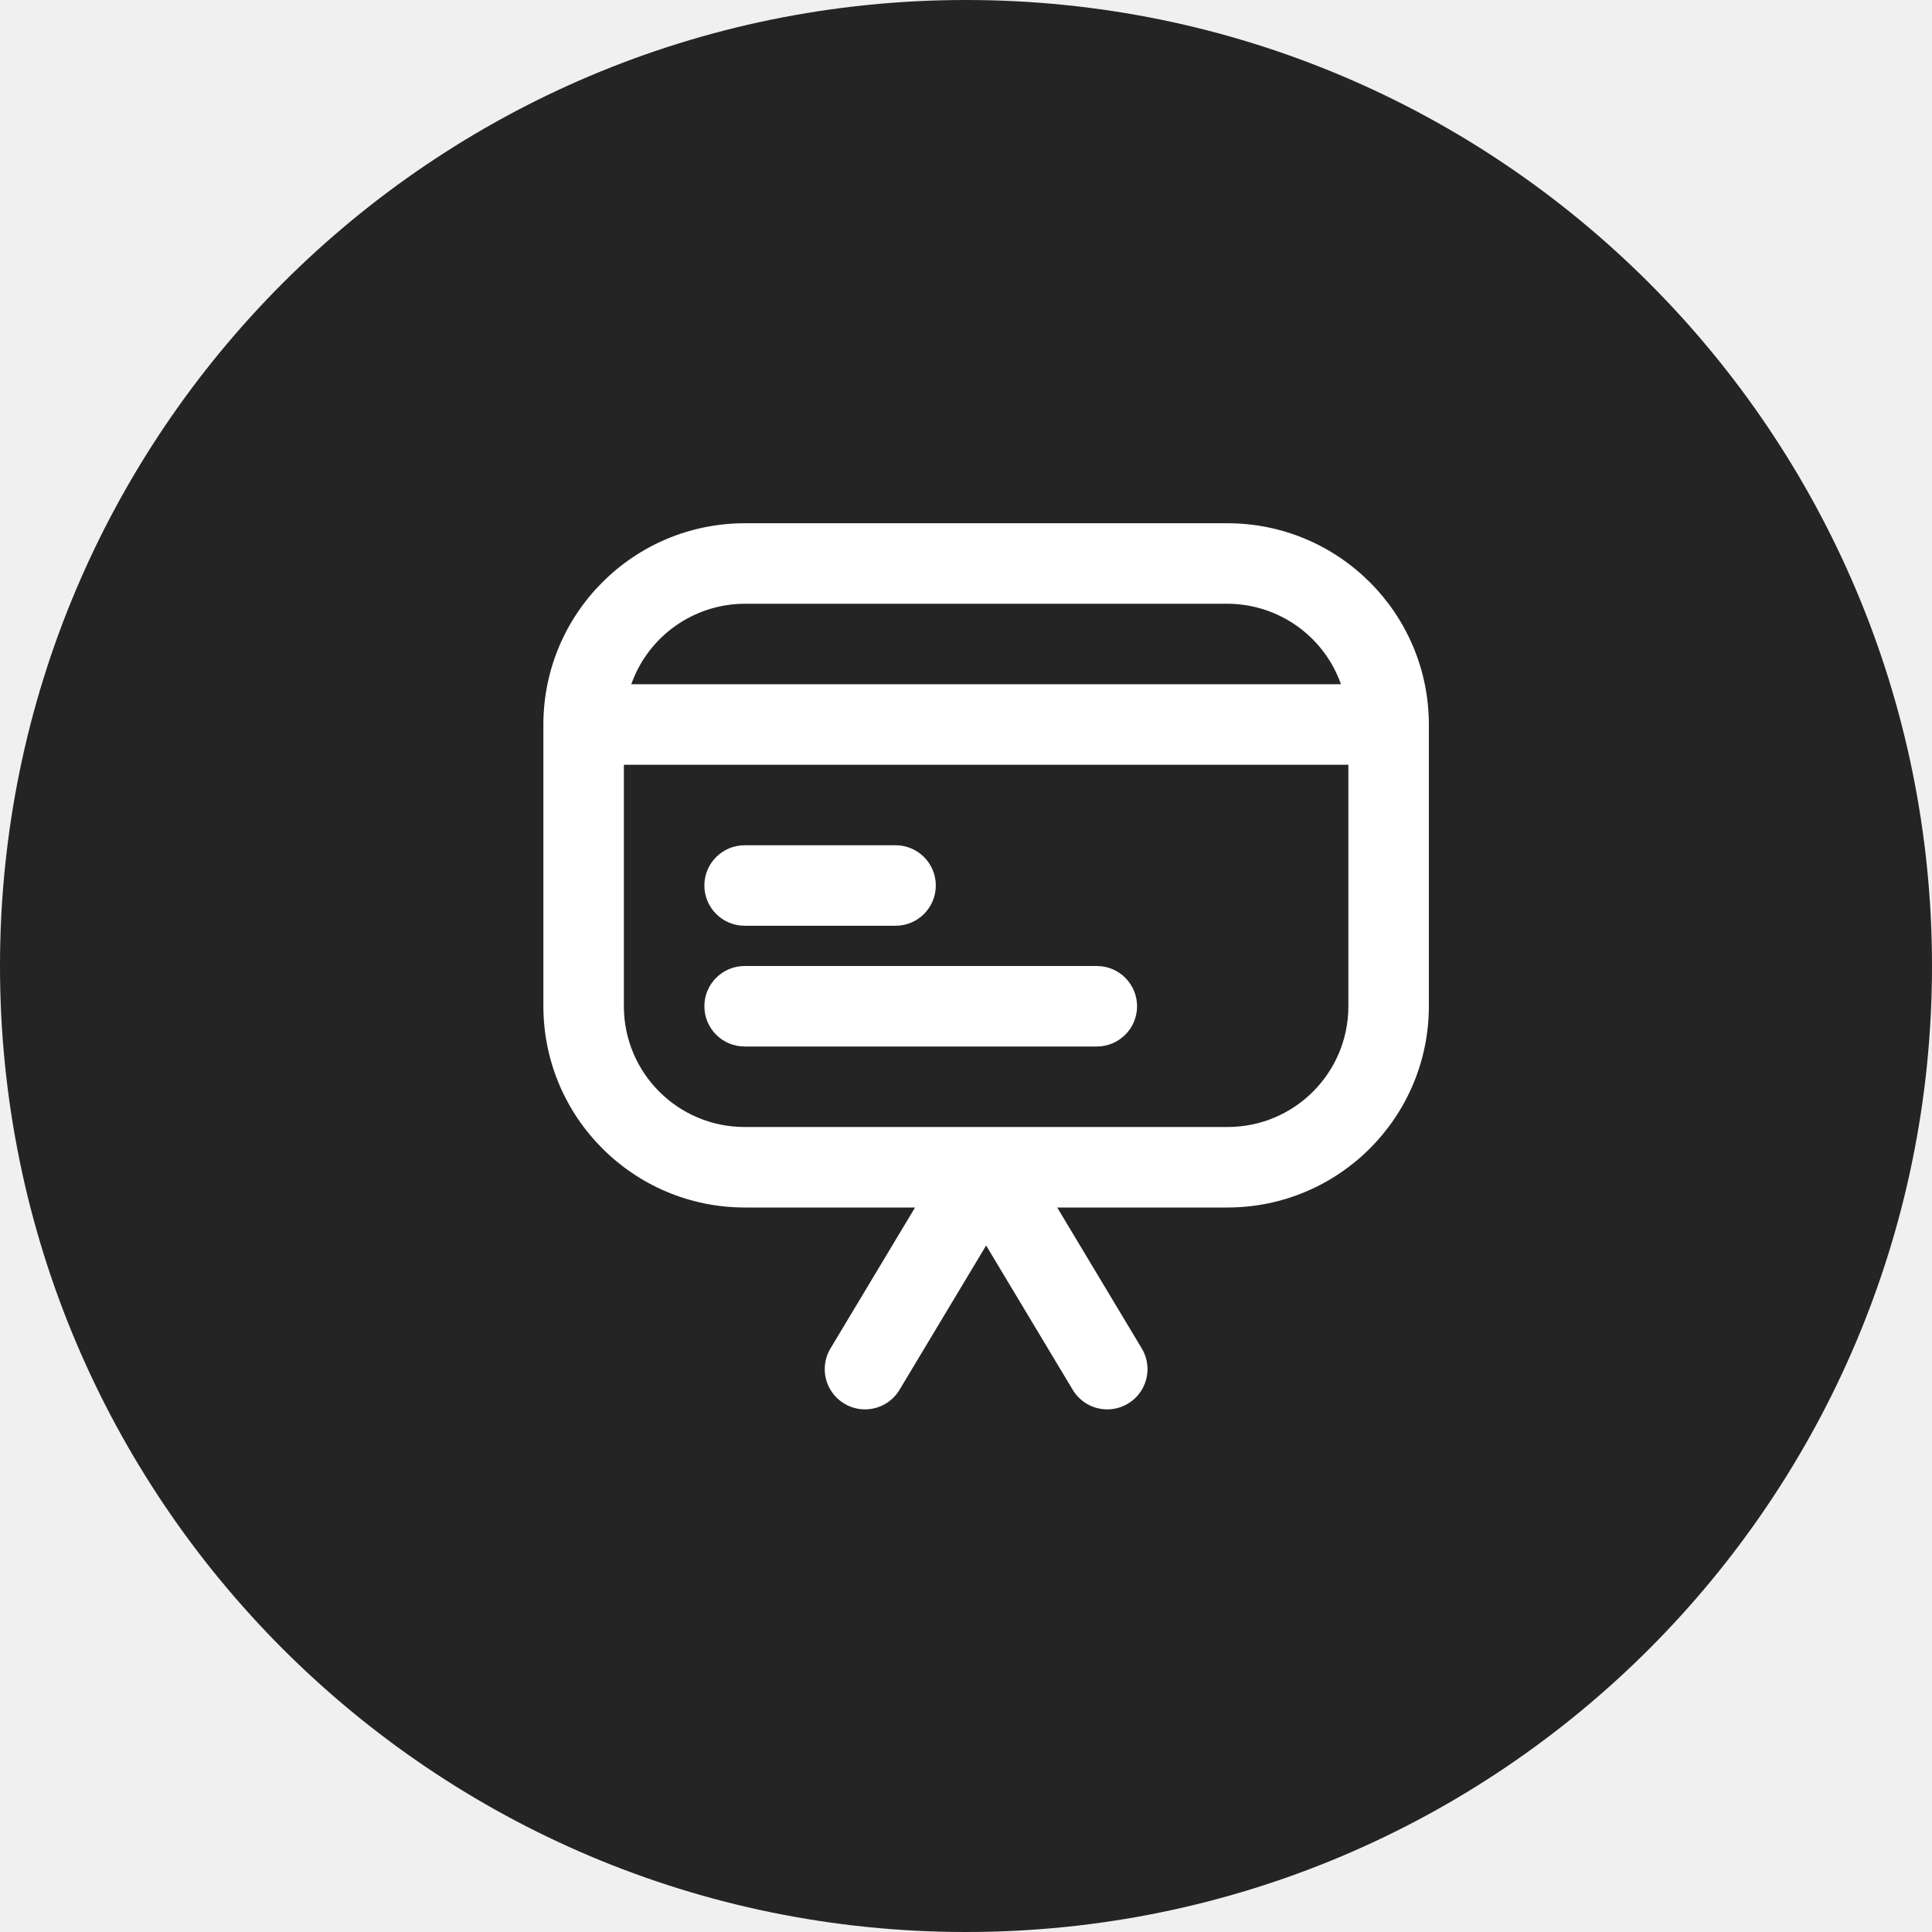
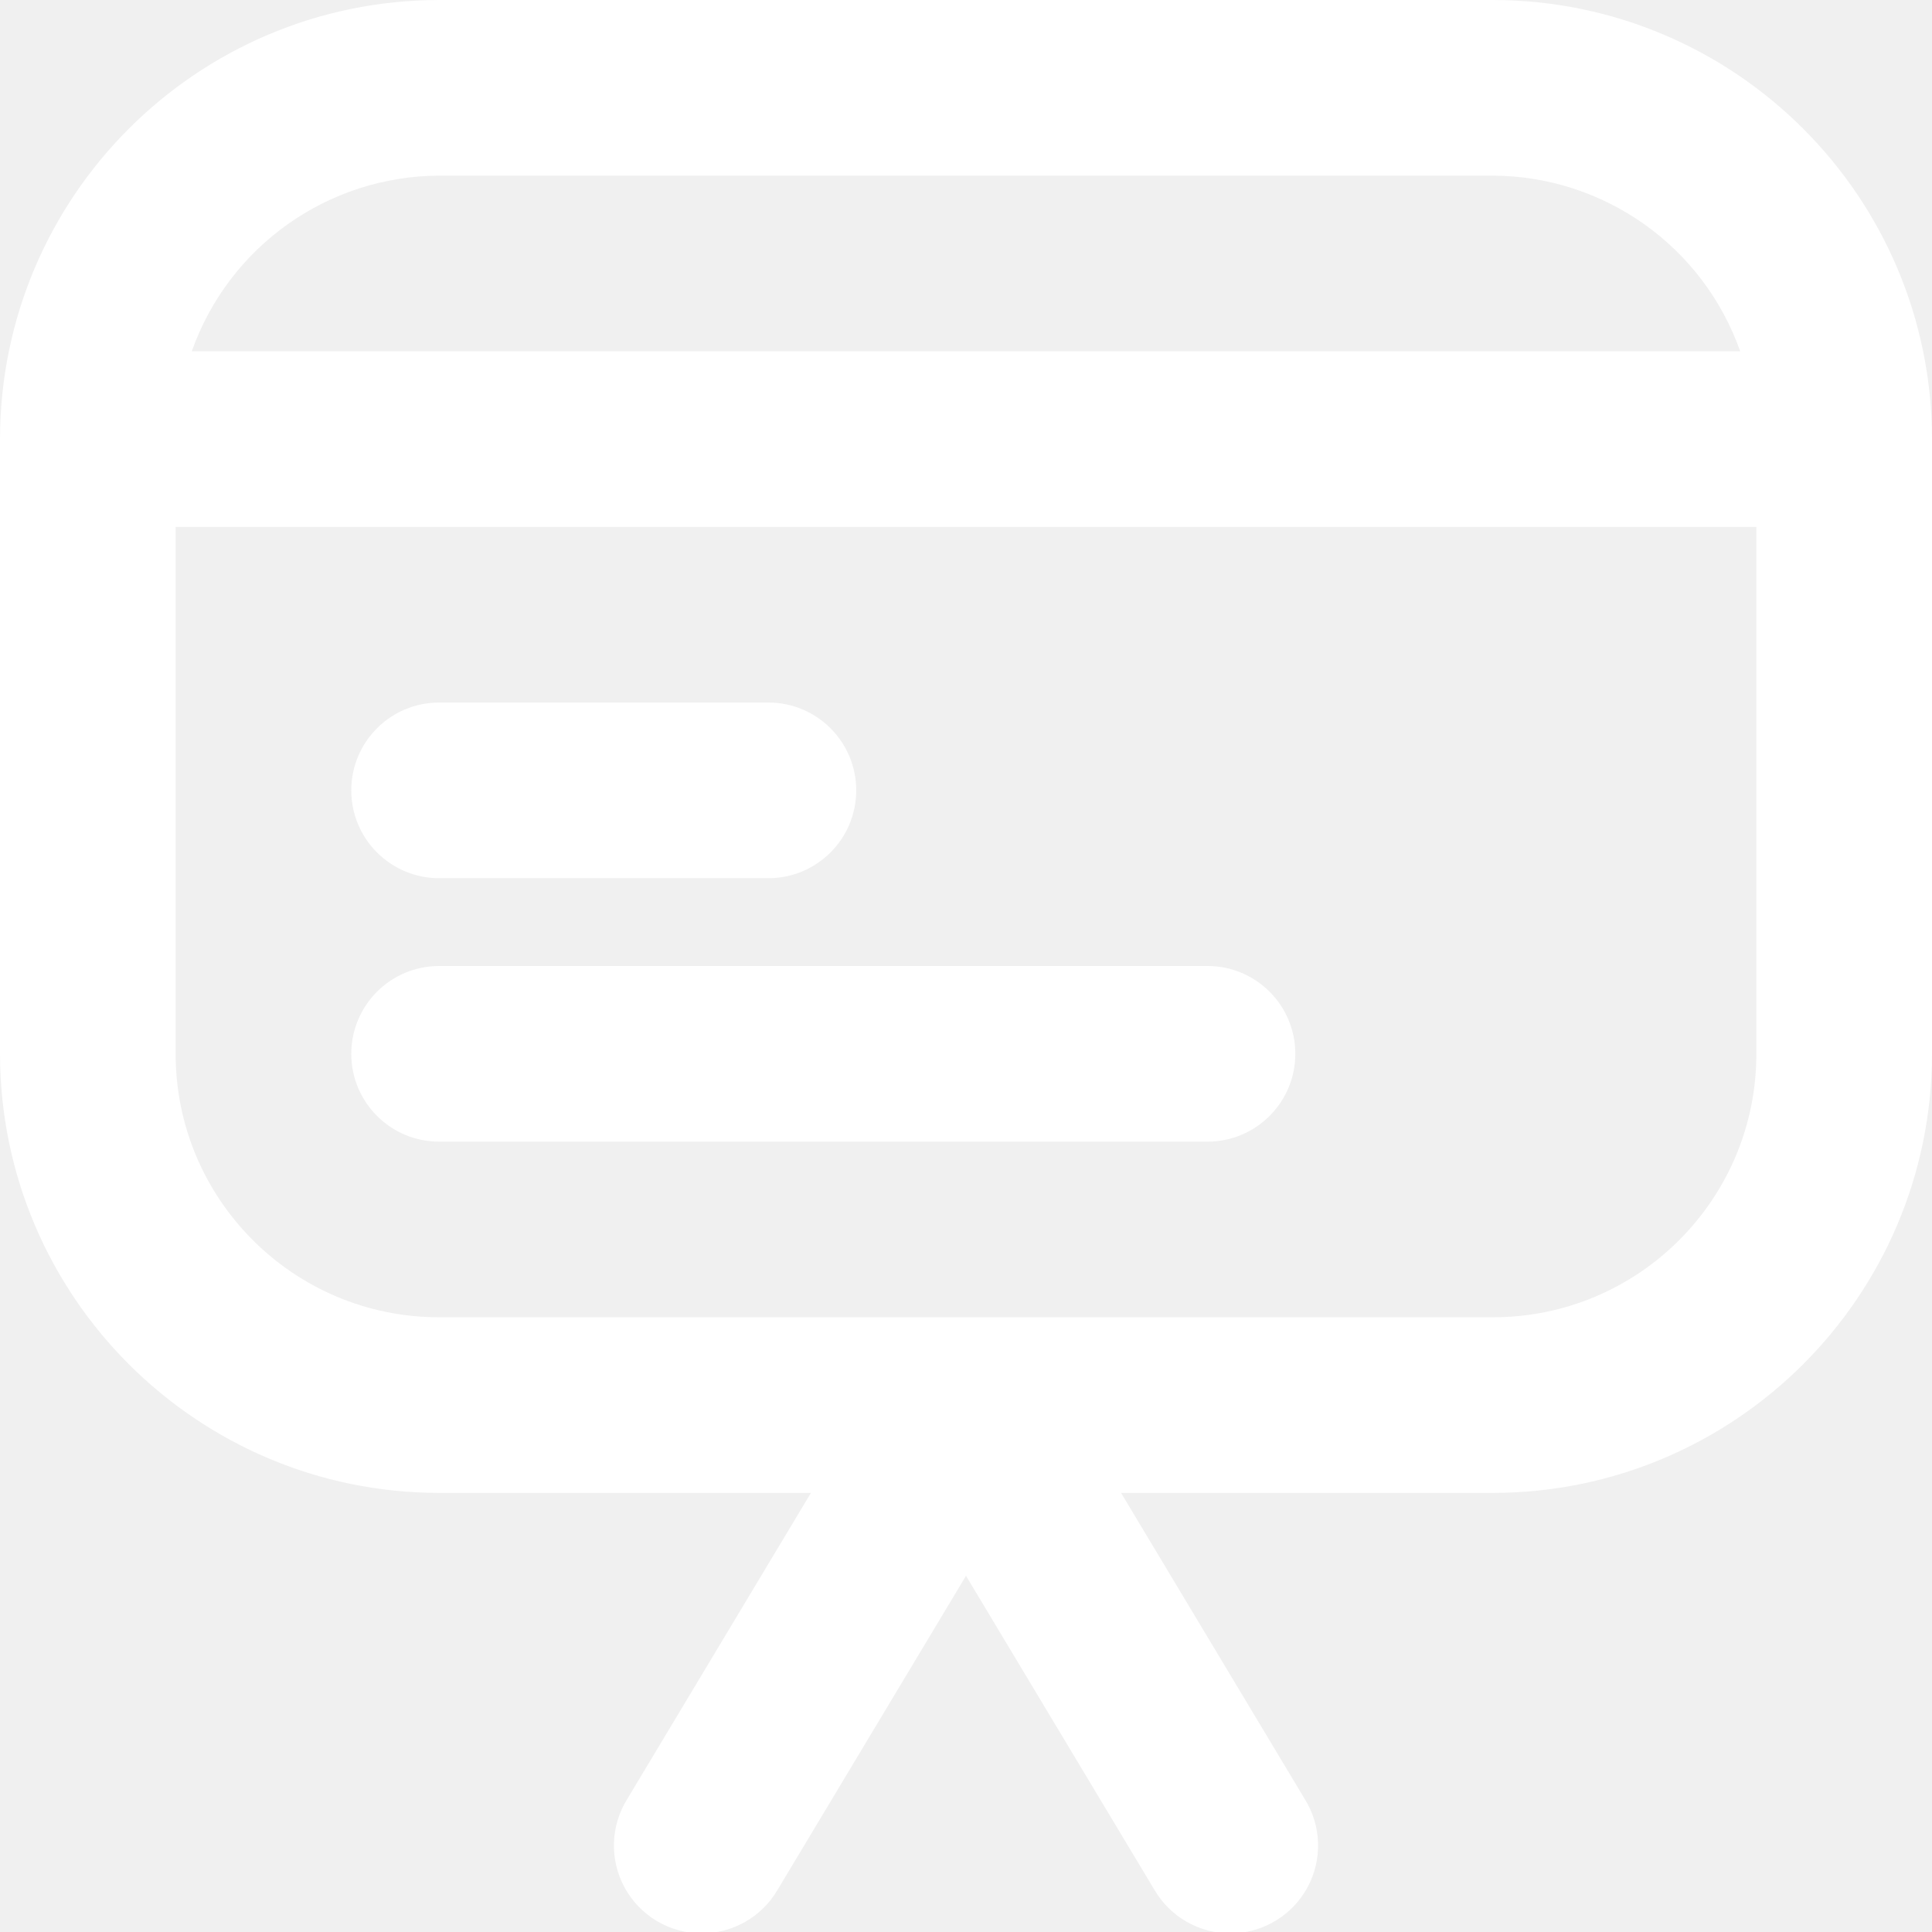
- <svg xmlns="http://www.w3.org/2000/svg" width="48" height="48" viewBox="0 0 48 48">
-   <g id="_06_SXmock_Presentation_Black_Circle_22_N" data-name="06_SXmock_Presentation_Black_Circle_22_N" transform="translate(-912.625 -676)">
-     <g id="Group_310447" data-name="Group 310447" transform="translate(434.625 167)">
-       <circle id="Ellipse_25570" data-name="Ellipse 25570" cx="24" cy="24" r="24" transform="translate(478 509)" fill="#242424" />
-     </g>
-     <g id="SXmock_Presentation_22_N" transform="translate(937.125 700)">
-       <g id="Group_767" data-name="Group 767" transform="translate(-11 -11)">
-         <rect id="SX_Presentation_22_N" width="22" height="22" fill="#fff" opacity="0" />
-         <path id="Path_602487" data-name="Path 602487" d="M17,0H5A5.006,5.006,0,0,0,0,5v7a5.006,5.006,0,0,0,5,5H9.234L7.143,20.485a1,1,0,1,0,1.714,1.03L11,17.944l2.143,3.571a1,1,0,1,0,1.714-1.03L12.766,17H17a5.006,5.006,0,0,0,5-5V5A5.006,5.006,0,0,0,17,0ZM5,2H17a3,3,0,0,1,2.816,2H2.184A3,3,0,0,1,5,2ZM17,15H5a3,3,0,0,1-3-3V6H20v6A3,3,0,0,1,17,15ZM4,9A1,1,0,0,1,5,8H8.75a1,1,0,0,1,0,2H5A1,1,0,0,1,4,9Zm10.75,3a1,1,0,0,1-1,1H5a1,1,0,0,1,0-2h8.75A1,1,0,0,1,14.75,12Z" fill="#fff" />
-       </g>
+ <svg xmlns="http://www.w3.org/2000/svg" width="22" height="22" viewBox="0 0 22 22">
+   <g id="SXmock_Presentation_22_N" transform="translate(11 11)">
+     <g id="Group_767" data-name="Group 767" transform="translate(-11 -11)">
+       <rect id="SX_Presentation_22_N" width="22" height="22" fill="#fff" opacity="0" />
+       <path id="Path_602487" data-name="Path 602487" d="M17,0H5A5.006,5.006,0,0,0,0,5v7a5.006,5.006,0,0,0,5,5H9.234L7.143,20.485a1,1,0,1,0,1.714,1.03L11,17.944l2.143,3.571a1,1,0,1,0,1.714-1.03L12.766,17H17a5.006,5.006,0,0,0,5-5V5A5.006,5.006,0,0,0,17,0ZM5,2H17a3,3,0,0,1,2.816,2H2.184A3,3,0,0,1,5,2ZM17,15H5a3,3,0,0,1-3-3V6H20v6A3,3,0,0,1,17,15ZM4,9A1,1,0,0,1,5,8H8.75a1,1,0,0,1,0,2H5A1,1,0,0,1,4,9Zm10.75,3a1,1,0,0,1-1,1H5a1,1,0,0,1,0-2h8.75A1,1,0,0,1,14.75,12Z" fill="#fff" />
    </g>
  </g>
</svg>
